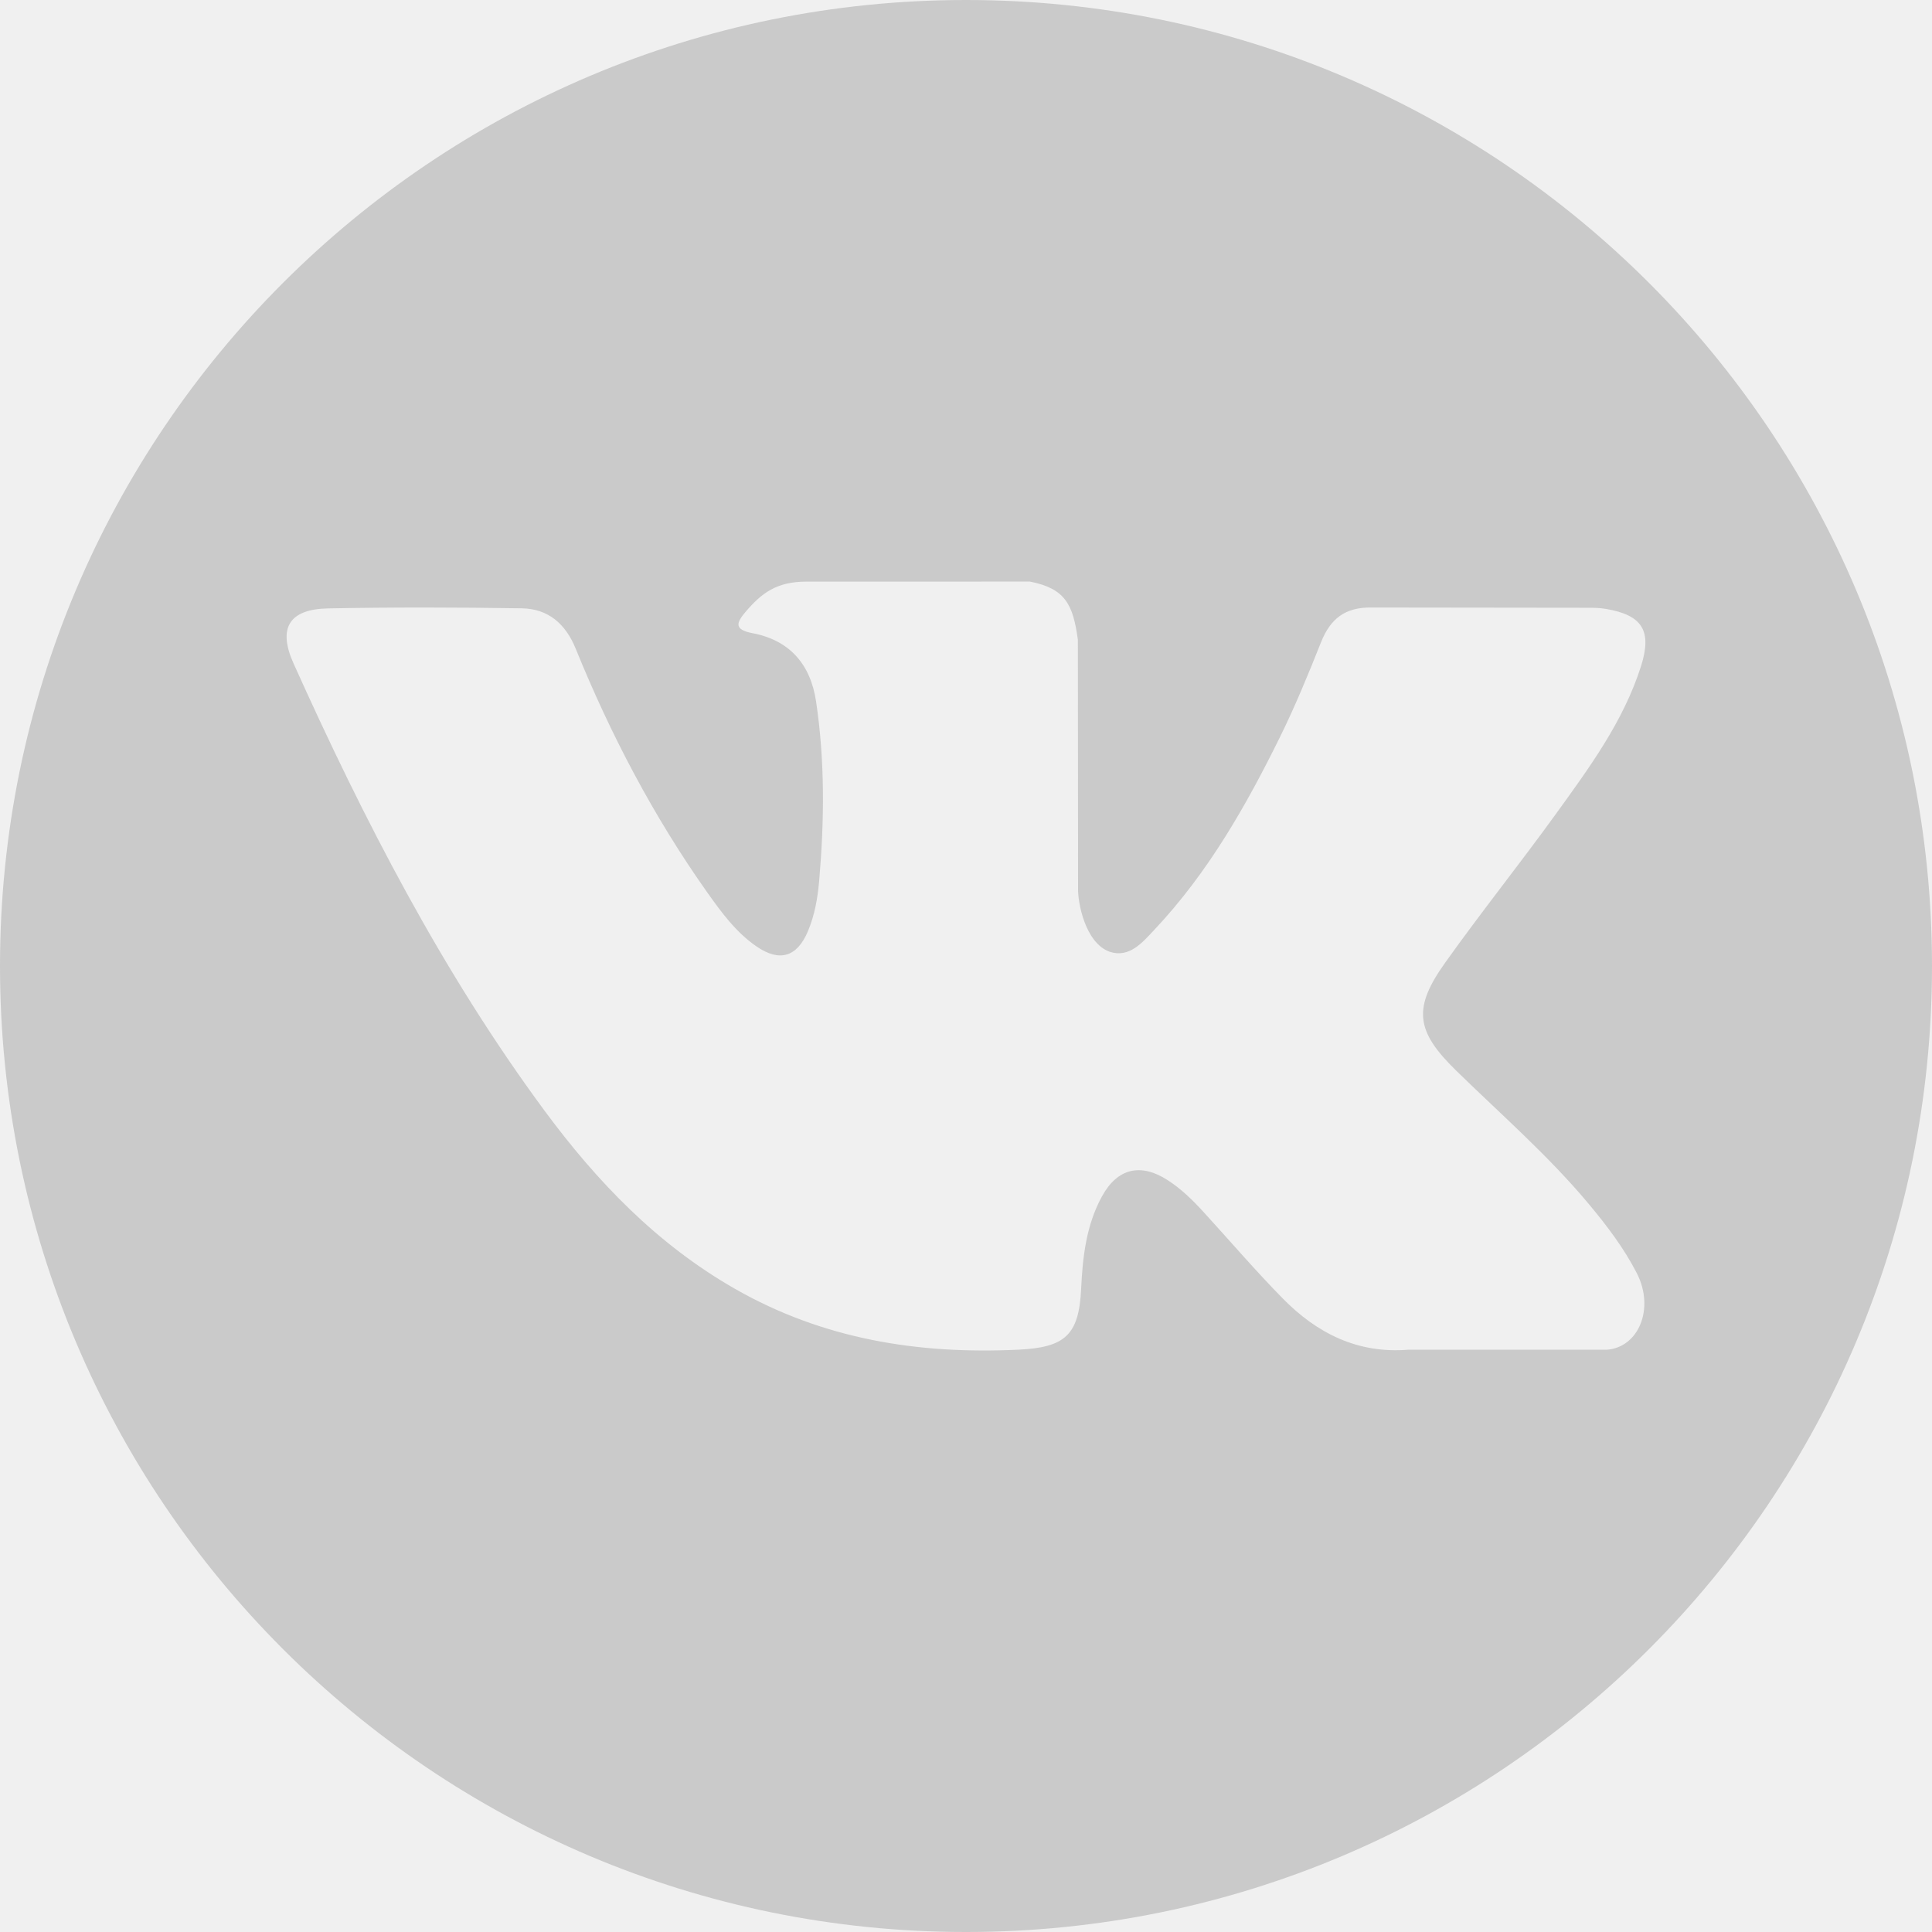
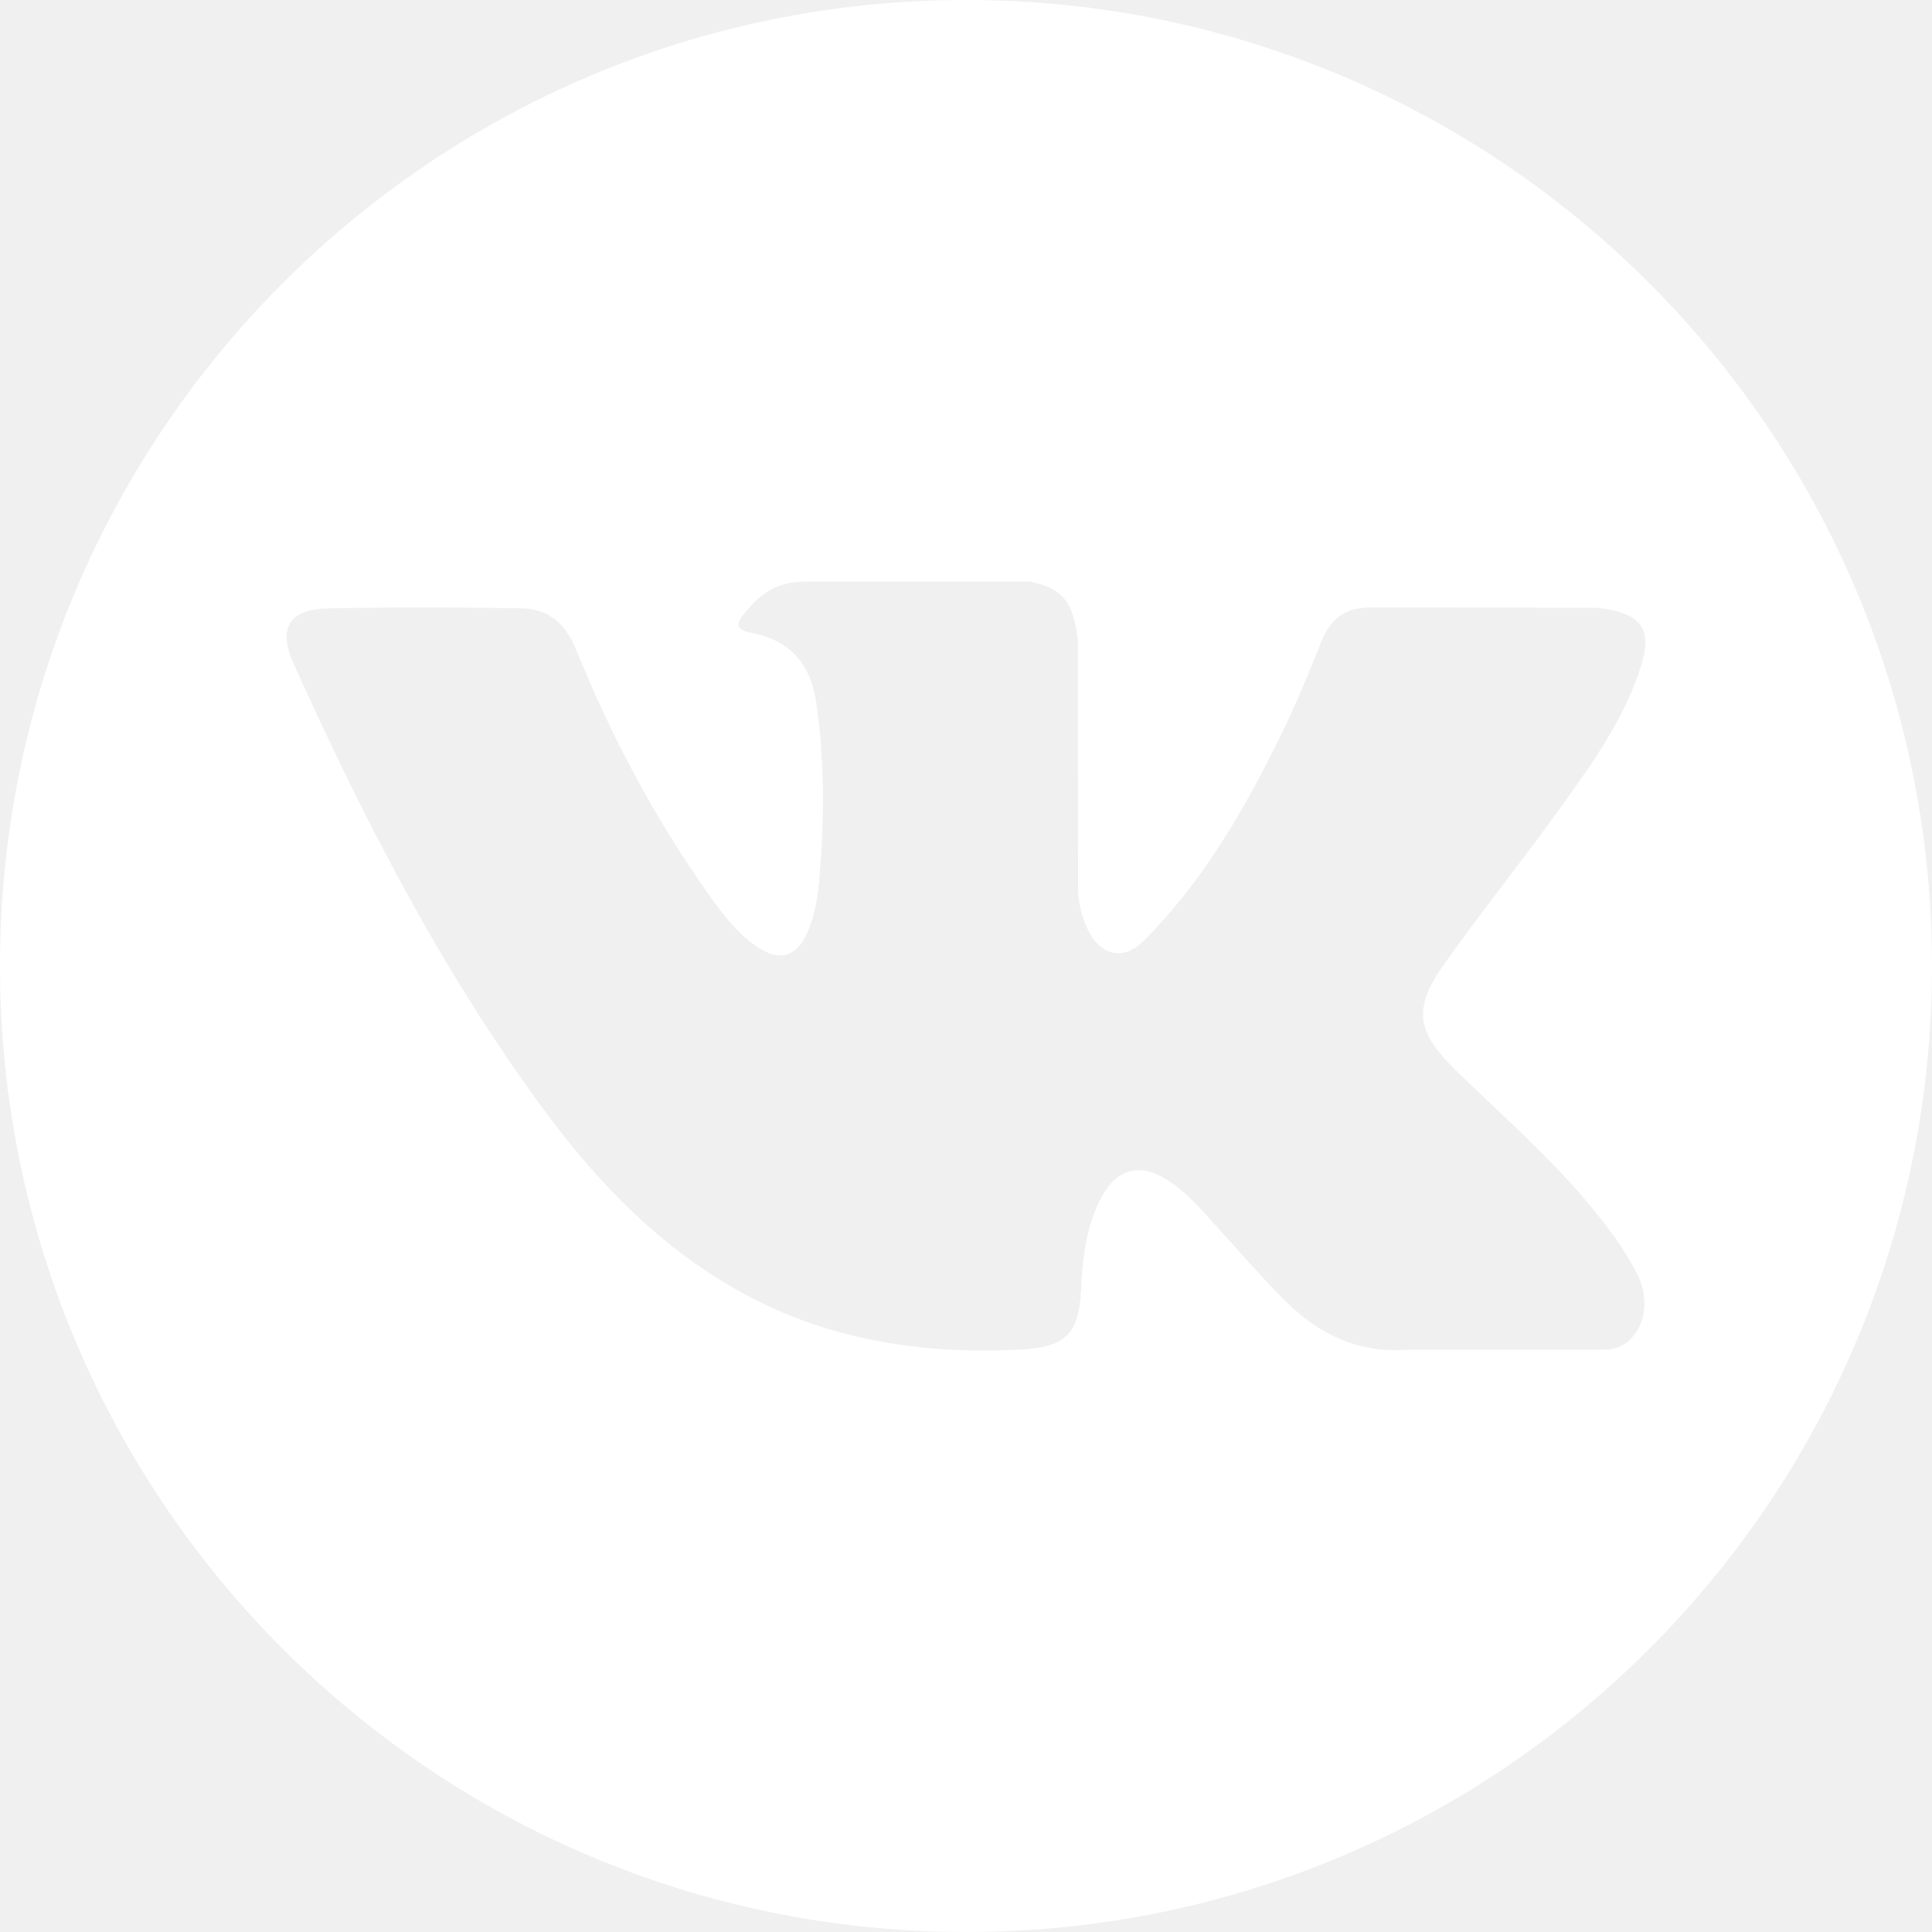
<svg xmlns="http://www.w3.org/2000/svg" width="45" height="45" viewBox="0 0 45 45" fill="none">
-   <path d="M22.5 0C10.074 0 0 10.074 0 22.5C0 34.926 10.074 45 22.5 45C34.926 45 45 34.926 45 22.5C45 10.074 34.926 0 22.5 0ZM33.913 24.933C34.962 25.958 36.071 26.922 37.013 28.052C37.43 28.552 37.823 29.069 38.122 29.65C38.55 30.479 38.164 31.389 37.422 31.438L32.812 31.437C31.622 31.535 30.674 31.055 29.875 30.241C29.238 29.593 28.646 28.9 28.032 28.229C27.781 27.954 27.517 27.695 27.202 27.491C26.574 27.082 26.028 27.207 25.668 27.864C25.301 28.532 25.217 29.272 25.182 30.015C25.132 31.102 24.804 31.386 23.713 31.437C21.383 31.547 19.172 31.193 17.117 30.018C15.304 28.982 13.901 27.519 12.678 25.863C10.297 22.635 8.474 19.092 6.835 15.448C6.467 14.627 6.736 14.188 7.642 14.171C9.146 14.142 10.651 14.145 12.155 14.169C12.768 14.179 13.173 14.529 13.408 15.107C14.221 17.107 15.218 19.011 16.466 20.776C16.799 21.245 17.139 21.714 17.623 22.046C18.157 22.413 18.564 22.291 18.816 21.695C18.977 21.316 19.046 20.911 19.081 20.505C19.201 19.114 19.215 17.724 19.008 16.339C18.879 15.472 18.392 14.912 17.528 14.748C17.088 14.665 17.152 14.502 17.366 14.251C17.738 13.816 18.086 13.547 18.781 13.547L23.989 13.546C24.81 13.708 24.994 14.076 25.106 14.903L25.11 20.69C25.101 21.01 25.271 21.959 25.845 22.168C26.306 22.32 26.61 21.951 26.885 21.659C28.134 20.334 29.024 18.77 29.821 17.151C30.172 16.437 30.476 15.698 30.77 14.957C30.989 14.41 31.33 14.141 31.948 14.15L36.963 14.156C37.111 14.156 37.261 14.157 37.407 14.183C38.252 14.327 38.484 14.691 38.223 15.515C37.811 16.811 37.011 17.89 36.23 18.972C35.392 20.13 34.498 21.248 33.669 22.411C32.906 23.475 32.967 24.01 33.913 24.933Z" fill="#CACACA" />
+   <path d="M22.5 0C10.074 0 0 10.074 0 22.5C0 34.926 10.074 45 22.5 45C34.926 45 45 34.926 45 22.5C45 10.074 34.926 0 22.5 0ZM33.913 24.933C34.962 25.958 36.071 26.922 37.013 28.052C37.43 28.552 37.823 29.069 38.122 29.65C38.55 30.479 38.164 31.389 37.422 31.438L32.812 31.437C31.622 31.535 30.674 31.055 29.875 30.241C29.238 29.593 28.646 28.9 28.032 28.229C27.781 27.954 27.517 27.695 27.202 27.491C26.574 27.082 26.028 27.207 25.668 27.864C25.301 28.532 25.217 29.272 25.182 30.015C25.132 31.102 24.804 31.386 23.713 31.437C21.383 31.547 19.172 31.193 17.117 30.018C15.304 28.982 13.901 27.519 12.678 25.863C10.297 22.635 8.474 19.092 6.835 15.448C6.467 14.627 6.736 14.188 7.642 14.171C9.146 14.142 10.651 14.145 12.155 14.169C12.768 14.179 13.173 14.529 13.408 15.107C14.221 17.107 15.218 19.011 16.466 20.776C16.799 21.245 17.139 21.714 17.623 22.046C18.157 22.413 18.564 22.291 18.816 21.695C18.977 21.316 19.046 20.911 19.081 20.505C19.201 19.114 19.215 17.724 19.008 16.339C18.879 15.472 18.392 14.912 17.528 14.748C17.088 14.665 17.152 14.502 17.366 14.251C17.738 13.816 18.086 13.547 18.781 13.547L23.989 13.546C24.81 13.708 24.994 14.076 25.106 14.903L25.11 20.69C25.101 21.01 25.271 21.959 25.845 22.168C26.306 22.32 26.61 21.951 26.885 21.659C28.134 20.334 29.024 18.77 29.821 17.151C30.172 16.437 30.476 15.698 30.77 14.957C30.989 14.41 31.33 14.141 31.948 14.15L36.963 14.156C37.111 14.156 37.261 14.157 37.407 14.183C38.252 14.327 38.484 14.691 38.223 15.515C37.811 16.811 37.011 17.89 36.23 18.972C35.392 20.13 34.498 21.248 33.669 22.411C32.906 23.475 32.967 24.01 33.913 24.933Z" fill="white" />
</svg>
